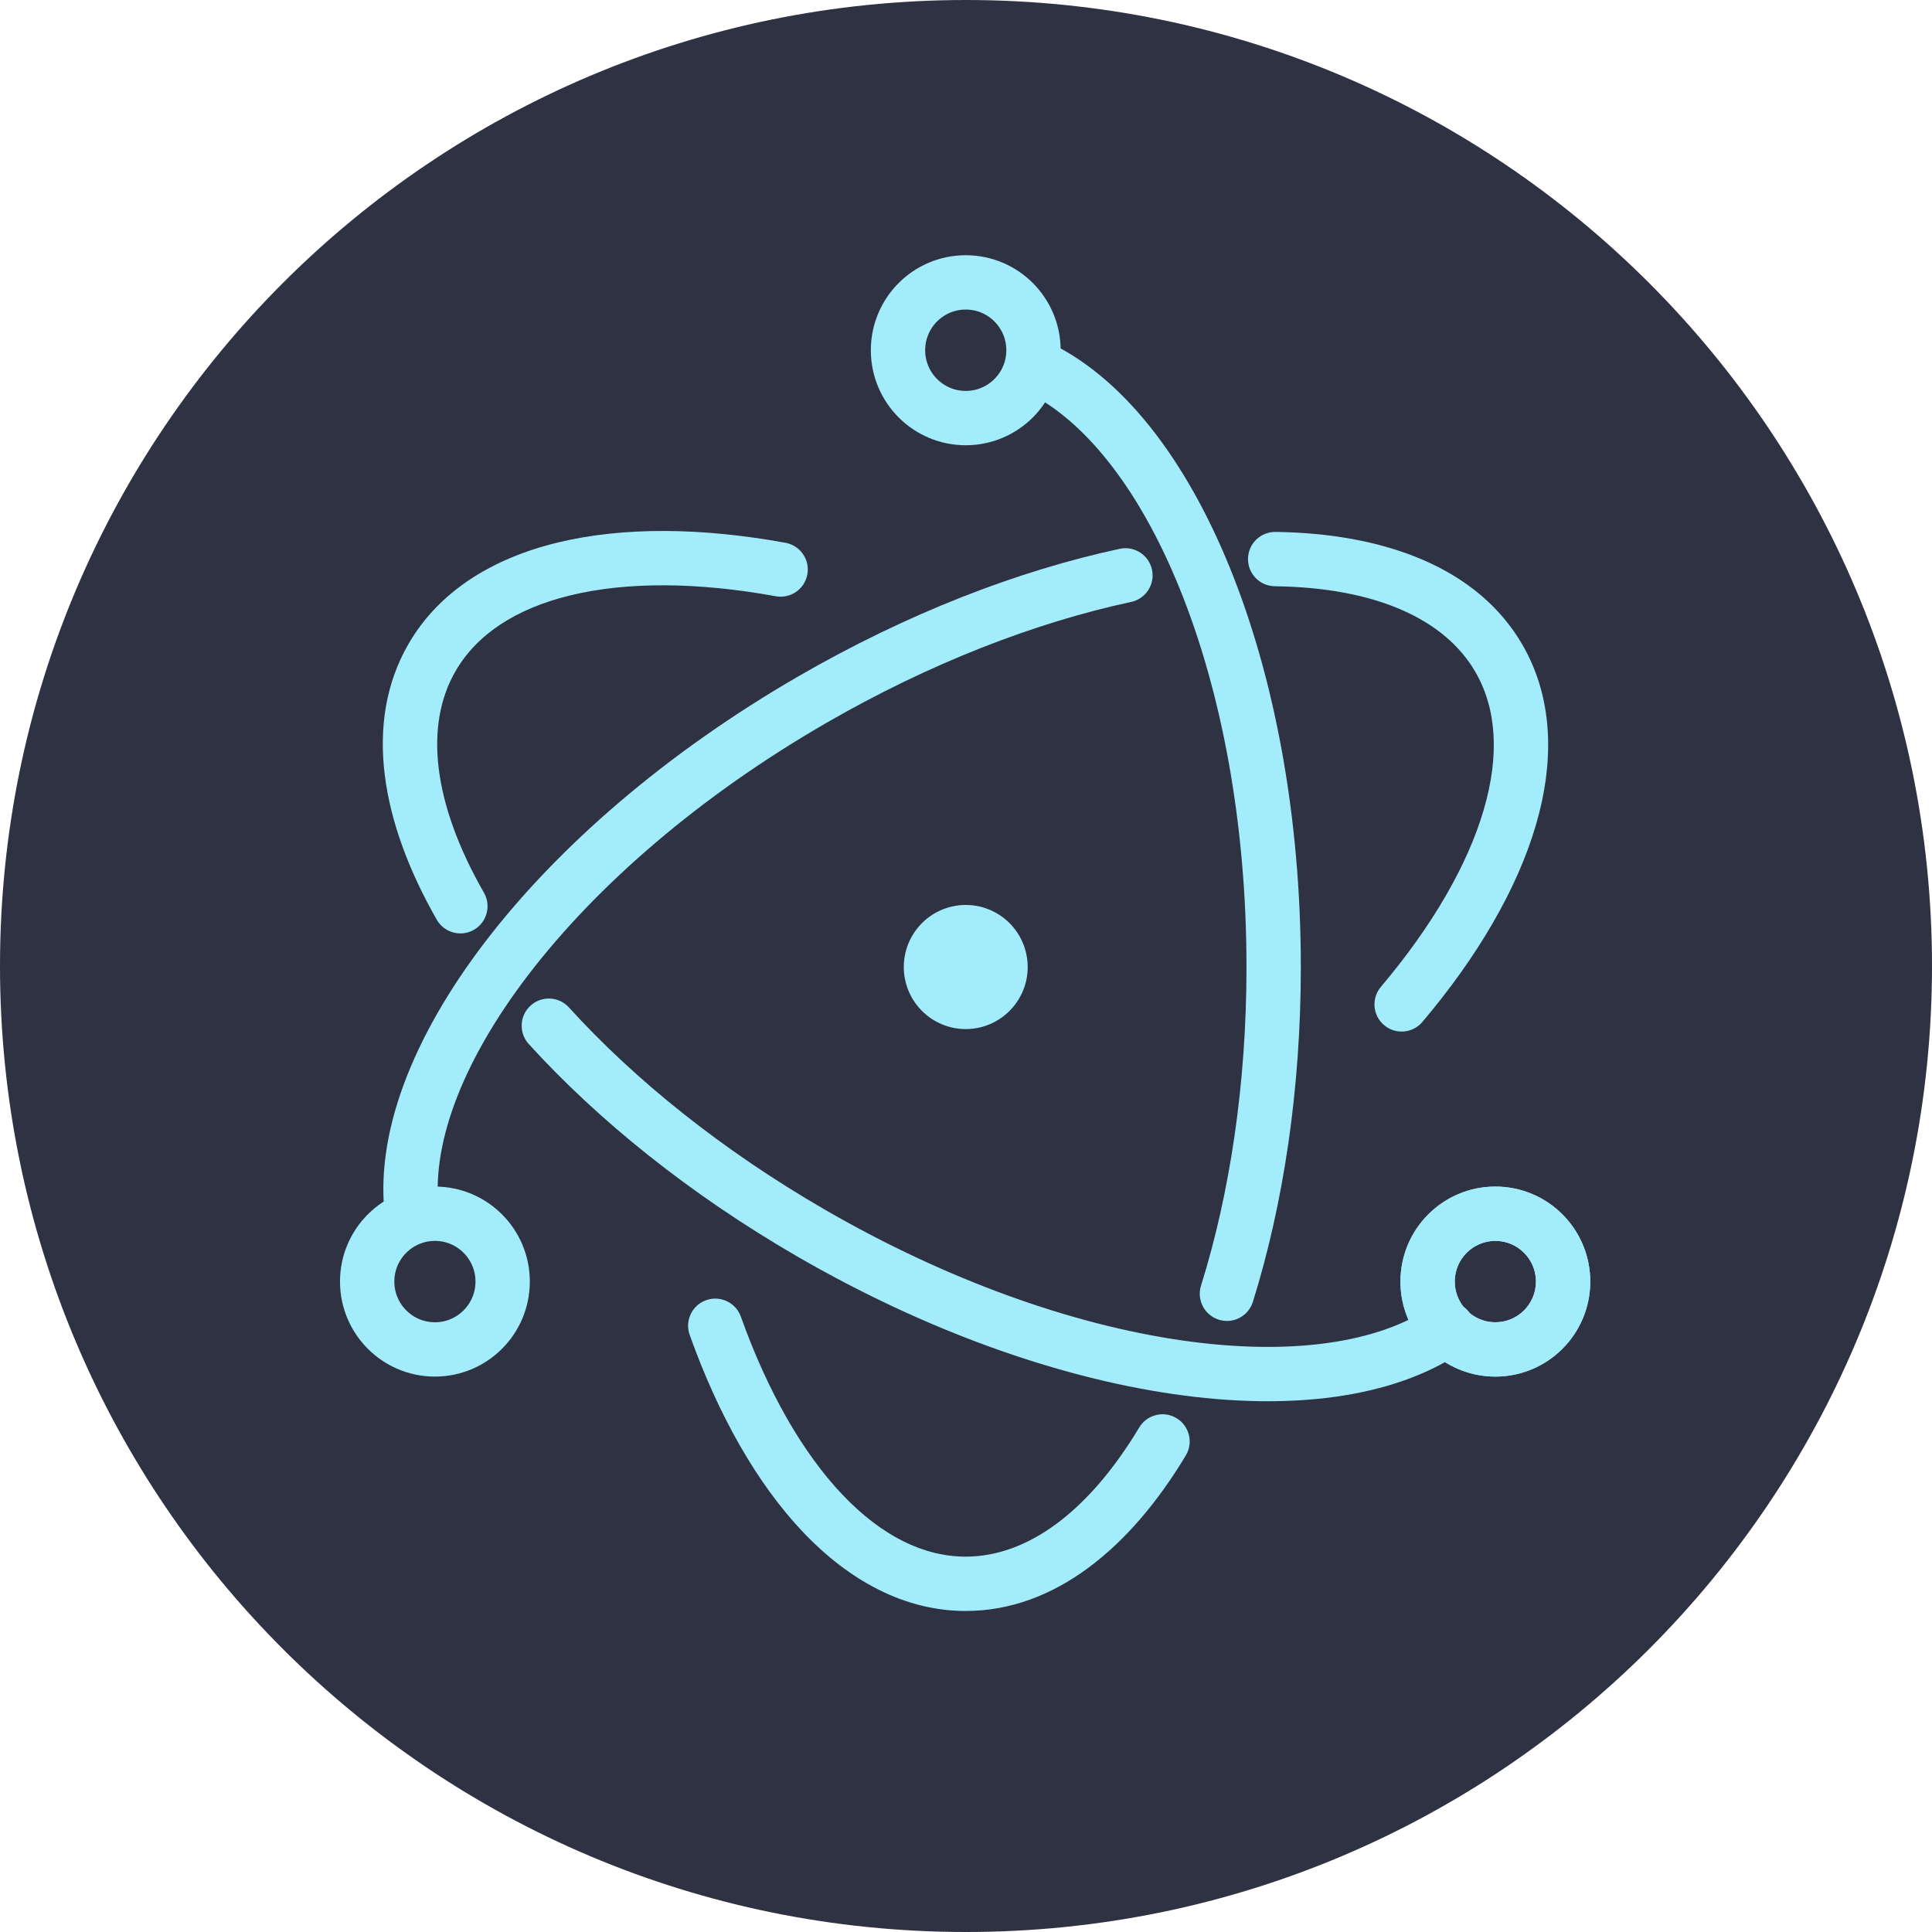
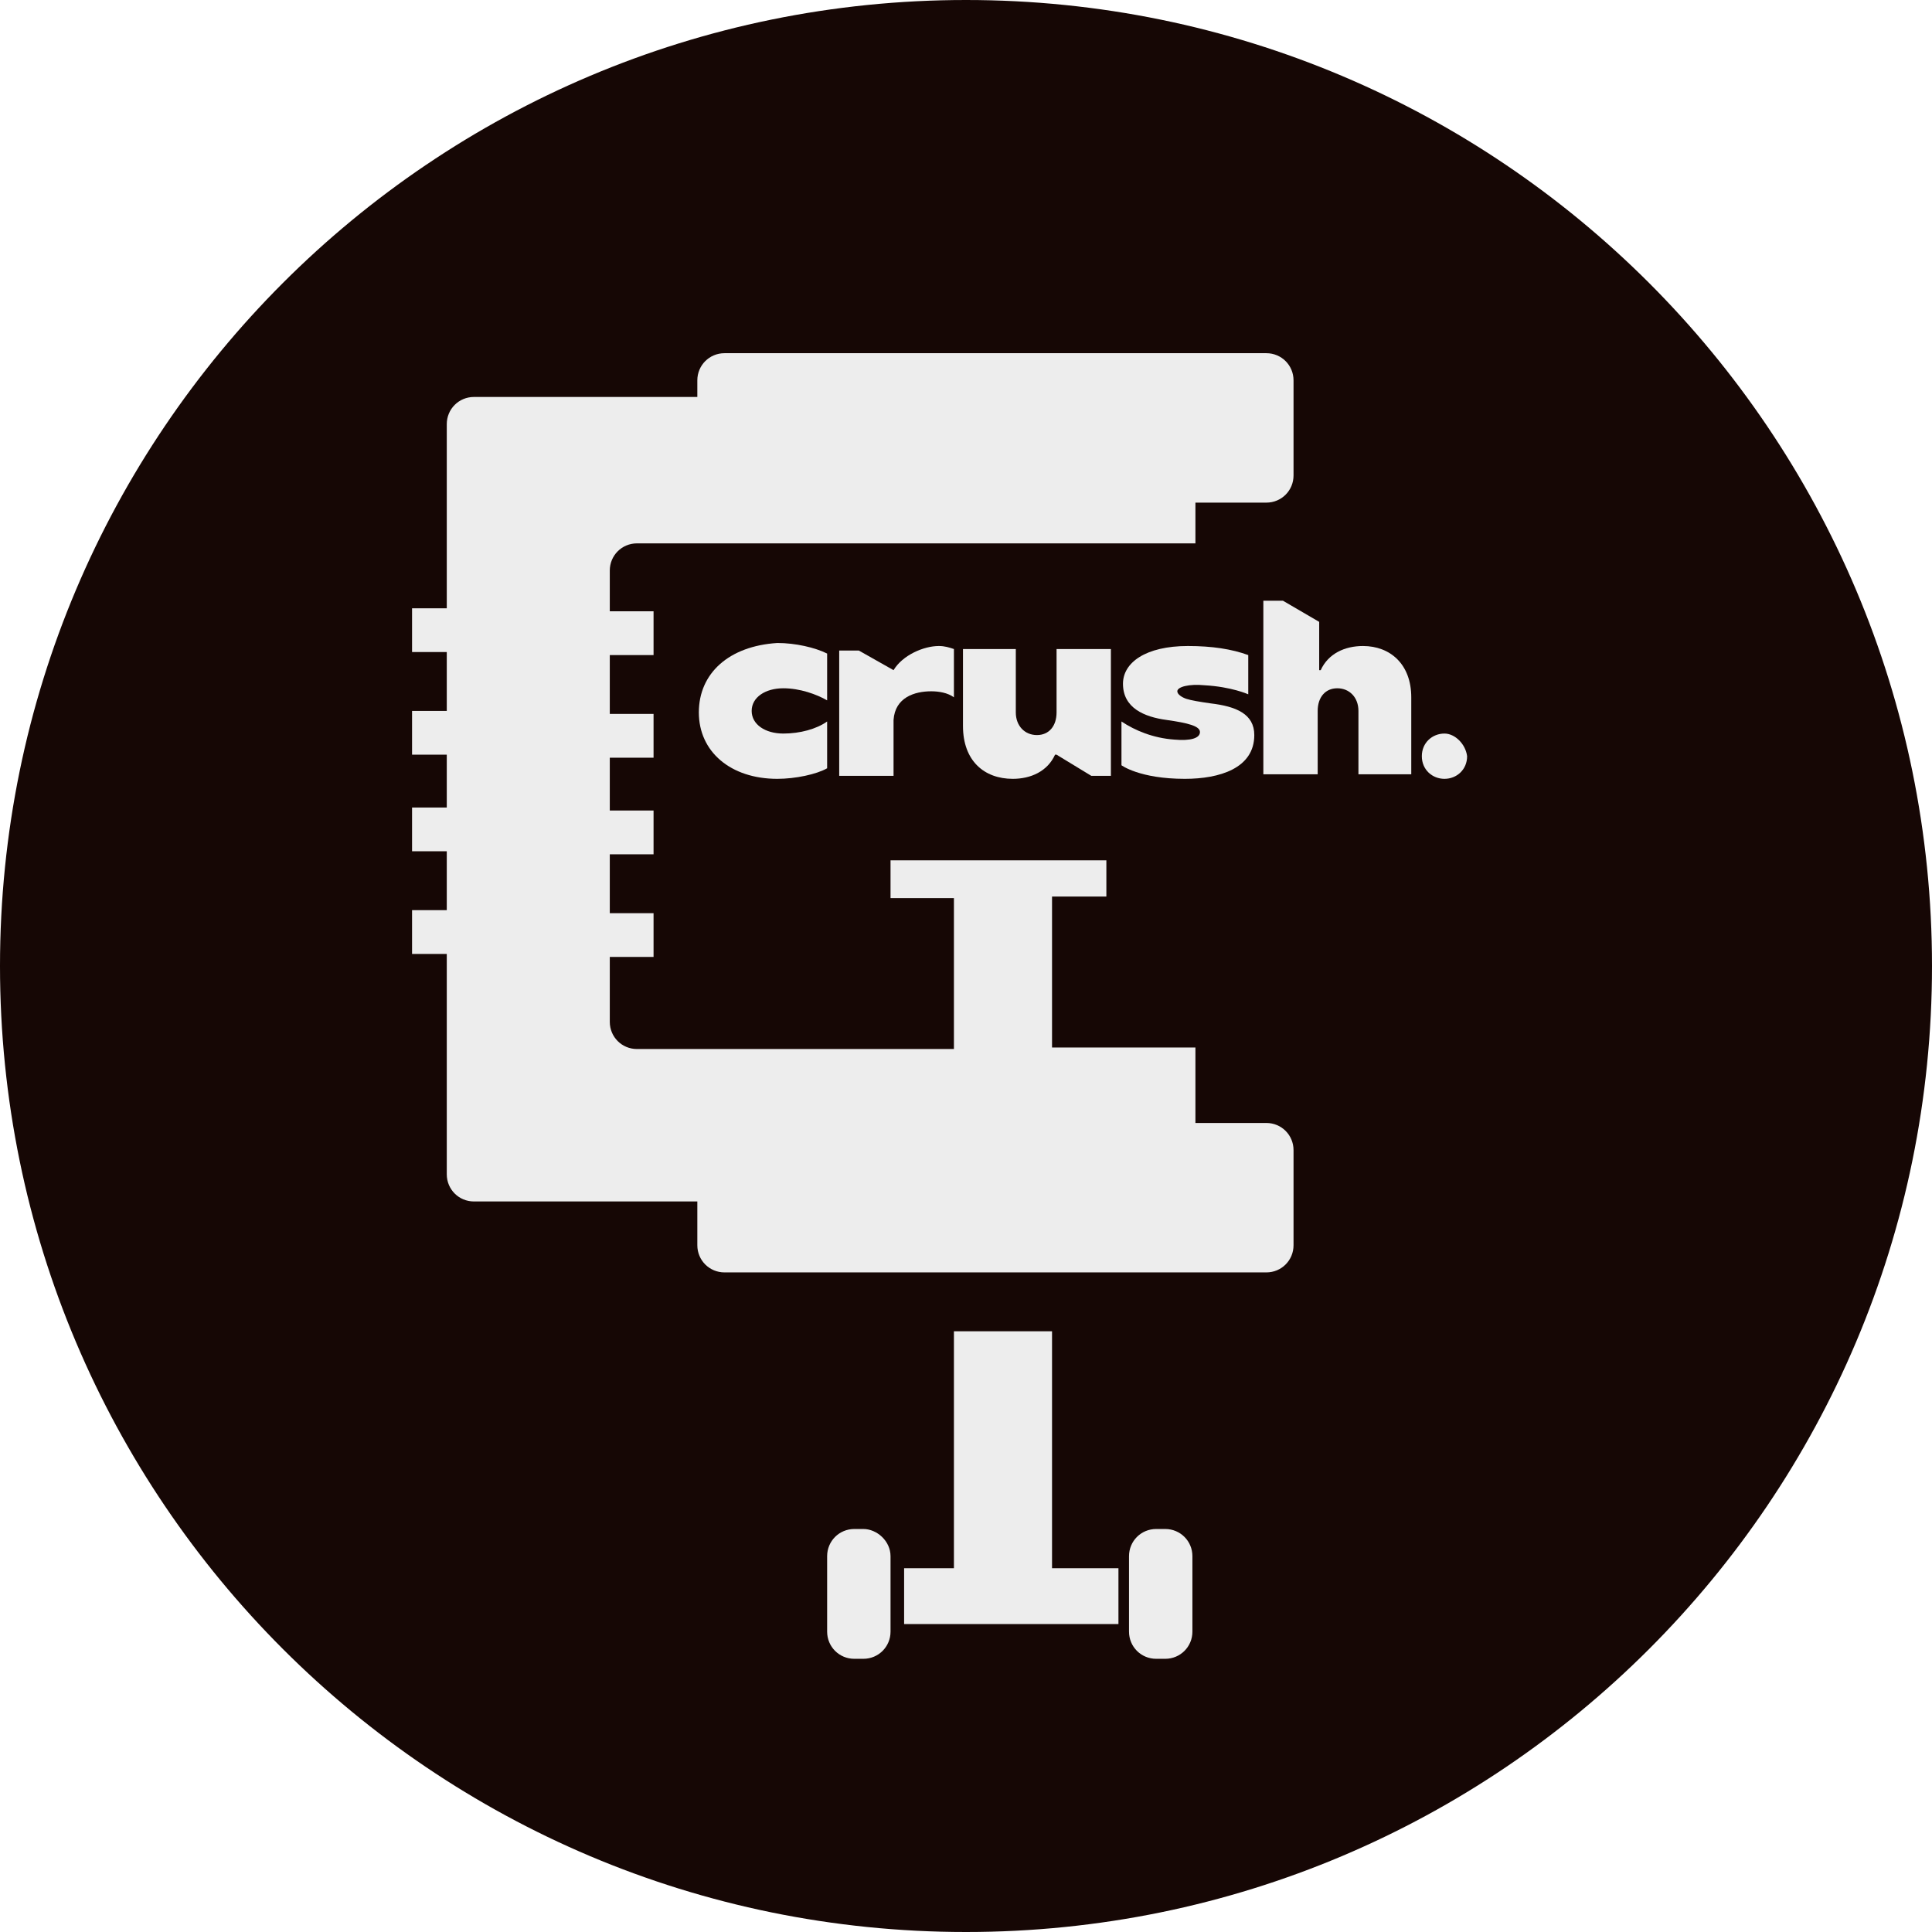
- <svg xmlns="http://www.w3.org/2000/svg" viewBox="0 0 128 128" fill="none">
-   <circle cx="64" cy="64" r="64" fill="#2F3242" />
-   <ellipse cx="63.983" cy="23.204" rx="4.488" ry="4.495" stroke="#A2ECFB" stroke-width="3.6" stroke-linecap="round" />
-   <path d="M51.395 39.503C52.373 39.681 53.311 39.033 53.489 38.055C53.668 37.077 53.019 36.14 52.041 35.961L51.395 39.503ZM28.615 43.575L30.175 44.474L30.175 44.474L28.615 43.575ZM28.939 60.936C29.433 61.798 30.533 62.098 31.396 61.604C32.258 61.11 32.557 60.01 32.064 59.147L28.939 60.936ZM37.694 66.746C37.025 66.01 35.887 65.955 35.151 66.624C34.415 67.292 34.361 68.431 35.029 69.167L37.694 66.746ZM53.749 81.701L52.848 83.26L53.749 81.701ZM96.921 89.515C97.742 88.954 97.953 87.834 97.392 87.013C96.831 86.192 95.711 85.981 94.89 86.542L96.921 89.515ZM52.041 35.961C46.471 34.945 41.285 34.897 36.974 35.938C32.655 36.981 29.084 39.158 27.056 42.676L30.175 44.474C31.569 42.055 34.145 40.324 37.819 39.437C41.501 38.548 46.155 38.547 51.395 39.503L52.041 35.961ZM27.056 42.676C24.043 47.903 25.278 54.54 28.939 60.936L32.064 59.147C28.658 53.198 28.109 48.058 30.175 44.474L27.056 42.676ZM35.029 69.167C39.639 74.24 45.716 79.135 52.848 83.26L54.65 80.143C47.808 76.187 42.03 71.519 37.694 66.746L35.029 69.167ZM52.848 83.26C61.344 88.173 70.046 91.245 77.735 92.361C85.359 93.468 92.274 92.688 96.921 89.515L94.89 86.542C91.326 88.977 85.49 89.849 78.252 88.798C71.079 87.757 62.809 84.861 54.65 80.143L52.848 83.26ZM105.359 84.908C105.359 81.434 102.546 78.613 99.071 78.613V82.213C100.553 82.213 101.759 83.417 101.759 84.908H105.359ZM99.071 78.613C95.596 78.613 92.783 81.434 92.783 84.908H96.383C96.383 83.417 97.589 82.213 99.071 82.213V78.613ZM92.783 84.908C92.783 88.382 95.596 91.203 99.071 91.203V87.603C97.589 87.603 96.383 86.399 96.383 84.908H92.783ZM99.071 91.203C102.546 91.203 105.359 88.382 105.359 84.908H101.759C101.759 86.399 100.553 87.603 99.071 87.603V91.203Z" fill="#A2ECFB" />
-   <path d="M91.487 65.382C90.846 66.141 90.941 67.277 91.7 67.919C92.459 68.56 93.595 68.465 94.237 67.706L91.487 65.382ZM99.317 43.635L97.757 44.534L99.317 43.635ZM84.507 35.241C83.513 35.228 82.697 36.024 82.684 37.018C82.671 38.012 83.466 38.828 84.46 38.841L84.507 35.241ZM74.941 39.88C75.913 39.672 76.531 38.715 76.323 37.742C76.114 36.771 75.157 36.152 74.185 36.36L74.941 39.88ZM53.784 46.373L54.685 47.931L53.784 46.373ZM25.549 80.905C25.693 81.888 26.607 82.569 27.591 82.425C28.575 82.281 29.255 81.366 29.111 80.383L25.549 80.905ZM94.237 67.706C97.884 63.391 100.505 58.927 101.752 54.678C103.001 50.421 102.9 46.247 100.876 42.736L97.757 44.534C99.149 46.949 99.36 50.042 98.297 53.664C97.232 57.294 94.918 61.322 91.487 65.382L94.237 67.706ZM100.876 42.736C97.912 37.594 91.708 35.335 84.507 35.241L84.46 38.841C91.133 38.928 95.726 41.011 97.757 44.534L100.876 42.736ZM74.185 36.36C67.436 37.809 60.088 40.648 52.883 44.815L54.685 47.931C61.597 43.934 68.595 41.242 74.941 39.88L74.185 36.36ZM52.883 44.815C44.137 49.872 36.967 56.095 32.149 62.393C27.377 68.63 24.715 75.212 25.549 80.905L29.111 80.383C28.484 76.103 30.475 70.506 35.008 64.58C39.496 58.714 46.284 52.789 54.685 47.931L52.883 44.815Z" fill="#A2ECFB" />
-   <path d="M49.083 87.23C48.748 86.293 47.718 85.806 46.782 86.141C45.846 86.475 45.358 87.505 45.693 88.442L49.083 87.23ZM78.564 96.426C79.075 95.573 78.799 94.468 77.946 93.956C77.094 93.444 75.988 93.721 75.477 94.573L78.564 96.426ZM79.57 85.18C79.274 86.128 79.803 87.138 80.752 87.434C81.7 87.731 82.71 87.202 83.006 86.253L79.57 85.18ZM84.383 64.067H82.583H84.383ZM69.156 22.53C68.248 22.126 67.184 22.535 66.78 23.443C66.376 24.352 66.785 25.416 67.693 25.819L69.156 22.53ZM45.693 88.442C47.599 93.774 50.15 98.29 53.203 101.505C56.262 104.724 59.928 106.731 63.983 106.731V103.131C61.198 103.131 58.416 101.765 55.813 99.025C53.204 96.279 50.877 92.248 49.083 87.23L45.693 88.442ZM63.983 106.731C69.869 106.731 74.892 102.542 78.564 96.426L75.477 94.573C72.078 100.235 68.012 103.131 63.983 103.131V106.731ZM83.006 86.253C85.027 79.786 86.183 72.183 86.183 64.067H82.583C82.583 71.854 81.472 79.092 79.57 85.18L83.006 86.253ZM86.183 64.067C86.183 54.114 84.444 44.922 81.496 37.65C78.575 30.444 74.344 24.837 69.156 22.53L67.693 25.819C71.636 27.573 75.385 32.156 78.16 39.003C80.909 45.784 82.583 54.507 82.583 64.067H86.183Z" fill="#A2ECFB" />
-   <path fill-rule="evenodd" clip-rule="evenodd" d="M103.559 84.908C103.559 82.425 101.55 80.413 99.071 80.413C96.592 80.413 94.583 82.425 94.583 84.908C94.583 87.39 96.592 89.403 99.071 89.403C101.55 89.403 103.559 87.39 103.559 84.908V84.908Z" stroke="#A2ECFB" stroke-width="3.6" stroke-linecap="round" />
-   <path fill-rule="evenodd" clip-rule="evenodd" d="M28.814 89.403C31.293 89.403 33.302 87.39 33.302 84.908C33.302 82.425 31.293 80.413 28.814 80.413C26.336 80.413 24.326 82.425 24.326 84.908C24.326 87.39 26.336 89.403 28.814 89.403V89.403V89.403Z" stroke="#A2ECFB" stroke-width="3.6" stroke-linecap="round" />
-   <path fill-rule="evenodd" clip-rule="evenodd" d="M64.85 68.086C62.634 68.565 60.451 67.155 59.971 64.935C59.493 62.716 60.901 60.529 63.117 60.049C65.333 59.569 67.516 60.98 67.995 63.199C68.474 65.419 67.066 67.605 64.85 68.086Z" fill="#A2ECFB" />
+ <svg xmlns="http://www.w3.org/2000/svg" version="1.1" id="Layer_1" x="0px" y="0px" viewBox="0 0 128 128" style="enable-background:new 0 0 128 128;" xml:space="preserve">
+   <style type="text/css">
+ 	.st0{fill:#160705;}
+ 	.st1{fill:#EDEDED;}
+ </style>
+   <circle class="st0" cx="64" cy="64" r="64" />
+   <path class="st1" d="M85.7,25.2v6.3c0,1-0.8,1.8-1.8,1.8h-4.7V36h-37c-1,0-1.8,0.8-1.8,1.8v2.7h2.9v2.9h-2.9v3.9h2.9v2.9h-2.9v3.5  h2.9v2.9h-2.9v3.9h2.9v2.9h-2.9v4.3c0,1,0.8,1.8,1.8,1.8h21v-10H59V57h14.3v2.4h-3.6v10h9.5v5h4.7c1,0,1.8,0.8,1.8,1.8v6.3  c0,1-0.8,1.8-1.8,1.8H48c-1,0-1.8-0.8-1.8-1.8v-2.9H31.4c-1,0-1.8-0.8-1.8-1.8V63.2h-2.3v-2.9h2.3v-3.9h-2.3v-2.9h2.3v-3.5h-2.3  v-2.9h2.3v-3.9h-2.3v-2.9h2.3V28.1c0-1,0.8-1.8,1.8-1.8h14.8v-1.1c0-1,0.8-1.8,1.8-1.8h35.9C84.9,23.4,85.7,24.2,85.7,25.2z   M69.7,88.2h-6.5v15.7h-3.3v3.7h3.3h6.5h4.4v-3.7h-4.4V88.2L69.7,88.2z M77.2,101.3h-0.6c-1,0-1.8,0.8-1.8,1.8v5  c0,1,0.8,1.8,1.8,1.8h0.6c1,0,1.8-0.8,1.8-1.8v-5C79,102.1,78.2,101.3,77.2,101.3z M57.2,101.3h-0.6c-1,0-1.8,0.8-1.8,1.8v5  c0,1,0.8,1.8,1.8,1.8h0.6c1,0,1.8-0.8,1.8-1.8v-5C59,102.1,58.1,101.3,57.2,101.3z" />
+   <path class="st1" d="M46.3,47.2L46.3,47.2L46.3,47.2L46.3,47.2c0,2.6,2.1,4.4,5.2,4.4c1.2,0,2.6-0.3,3.3-0.7v-3.1  c-0.7,0.5-1.8,0.8-2.9,0.8c-1.2,0-2.1-0.6-2.1-1.5c0-0.9,0.9-1.5,2.1-1.5c1.1,0,2.2,0.4,2.9,0.8v-3.1c-0.8-0.4-2.1-0.7-3.3-0.7  C48.3,42.8,46.3,44.6,46.3,47.2" />
+   <path class="st1" d="M80.2,46.6c-0.7-0.1-1.3-0.2-1.6-0.3S78,46,78,45.8c0-0.3,0.8-0.5,1.8-0.4c1.8,0.1,2.9,0.6,2.9,0.6l0-2.6  c-1.1-0.4-2.4-0.6-4-0.6c-2.8,0-4.3,1.1-4.3,2.5c0,1.6,1.4,2.2,2.9,2.4c1.4,0.2,2.2,0.4,2.2,0.8c0,0.4-0.6,0.6-1.7,0.5  c-1.4-0.1-2.6-0.6-3.5-1.2l0,2.9c0,0,1.2,0.9,4.2,0.9c2.3,0,4.6-0.7,4.6-2.9C83.1,47.3,81.9,46.8,80.2,46.6" />
+   <path class="st1" d="M95.7,48.6c-0.8,0-1.5,0.6-1.5,1.5c0,0.9,0.7,1.5,1.5,1.5c0.8,0,1.5-0.6,1.5-1.5C97.1,49.3,96.4,48.6,95.7,48.6  " />
+   <path class="st1" d="M70,47.2c0,0.9-0.5,1.5-1.3,1.5c-0.8,0-1.4-0.6-1.4-1.5V43h-3.5v5.1c0,2.3,1.4,3.5,3.3,3.5  c1.2,0,2.3-0.5,2.8-1.6H70l2.3,1.4h1.3l0,0v0V50V43H70V47.2L70,47.2z" />
+   <path class="st1" d="M90.3,42.8c-1.2,0-2.3,0.5-2.8,1.6h-0.1v-3.2L85,39.8h-1.3v4.6v6.9h3.6v-4.2c0-0.9,0.5-1.5,1.3-1.5  c0.8,0,1.4,0.6,1.4,1.5v4.2h3.5v-5.1C93.5,44,92.1,42.8,90.3,42.8" />
+   <path class="st1" d="M59.2,44.4l-2.3-1.3h-1.3l0,0v0v0.4v1v6.9h3.6v-3.6c0-0.1,0-0.1,0-0.1c0.1-1.5,1.4-1.9,2.5-1.9  c0.5,0,1.1,0.1,1.5,0.4V43c-0.3-0.1-0.6-0.2-1-0.2C61.2,42.8,59.8,43.4,59.2,44.4" />
</svg>
